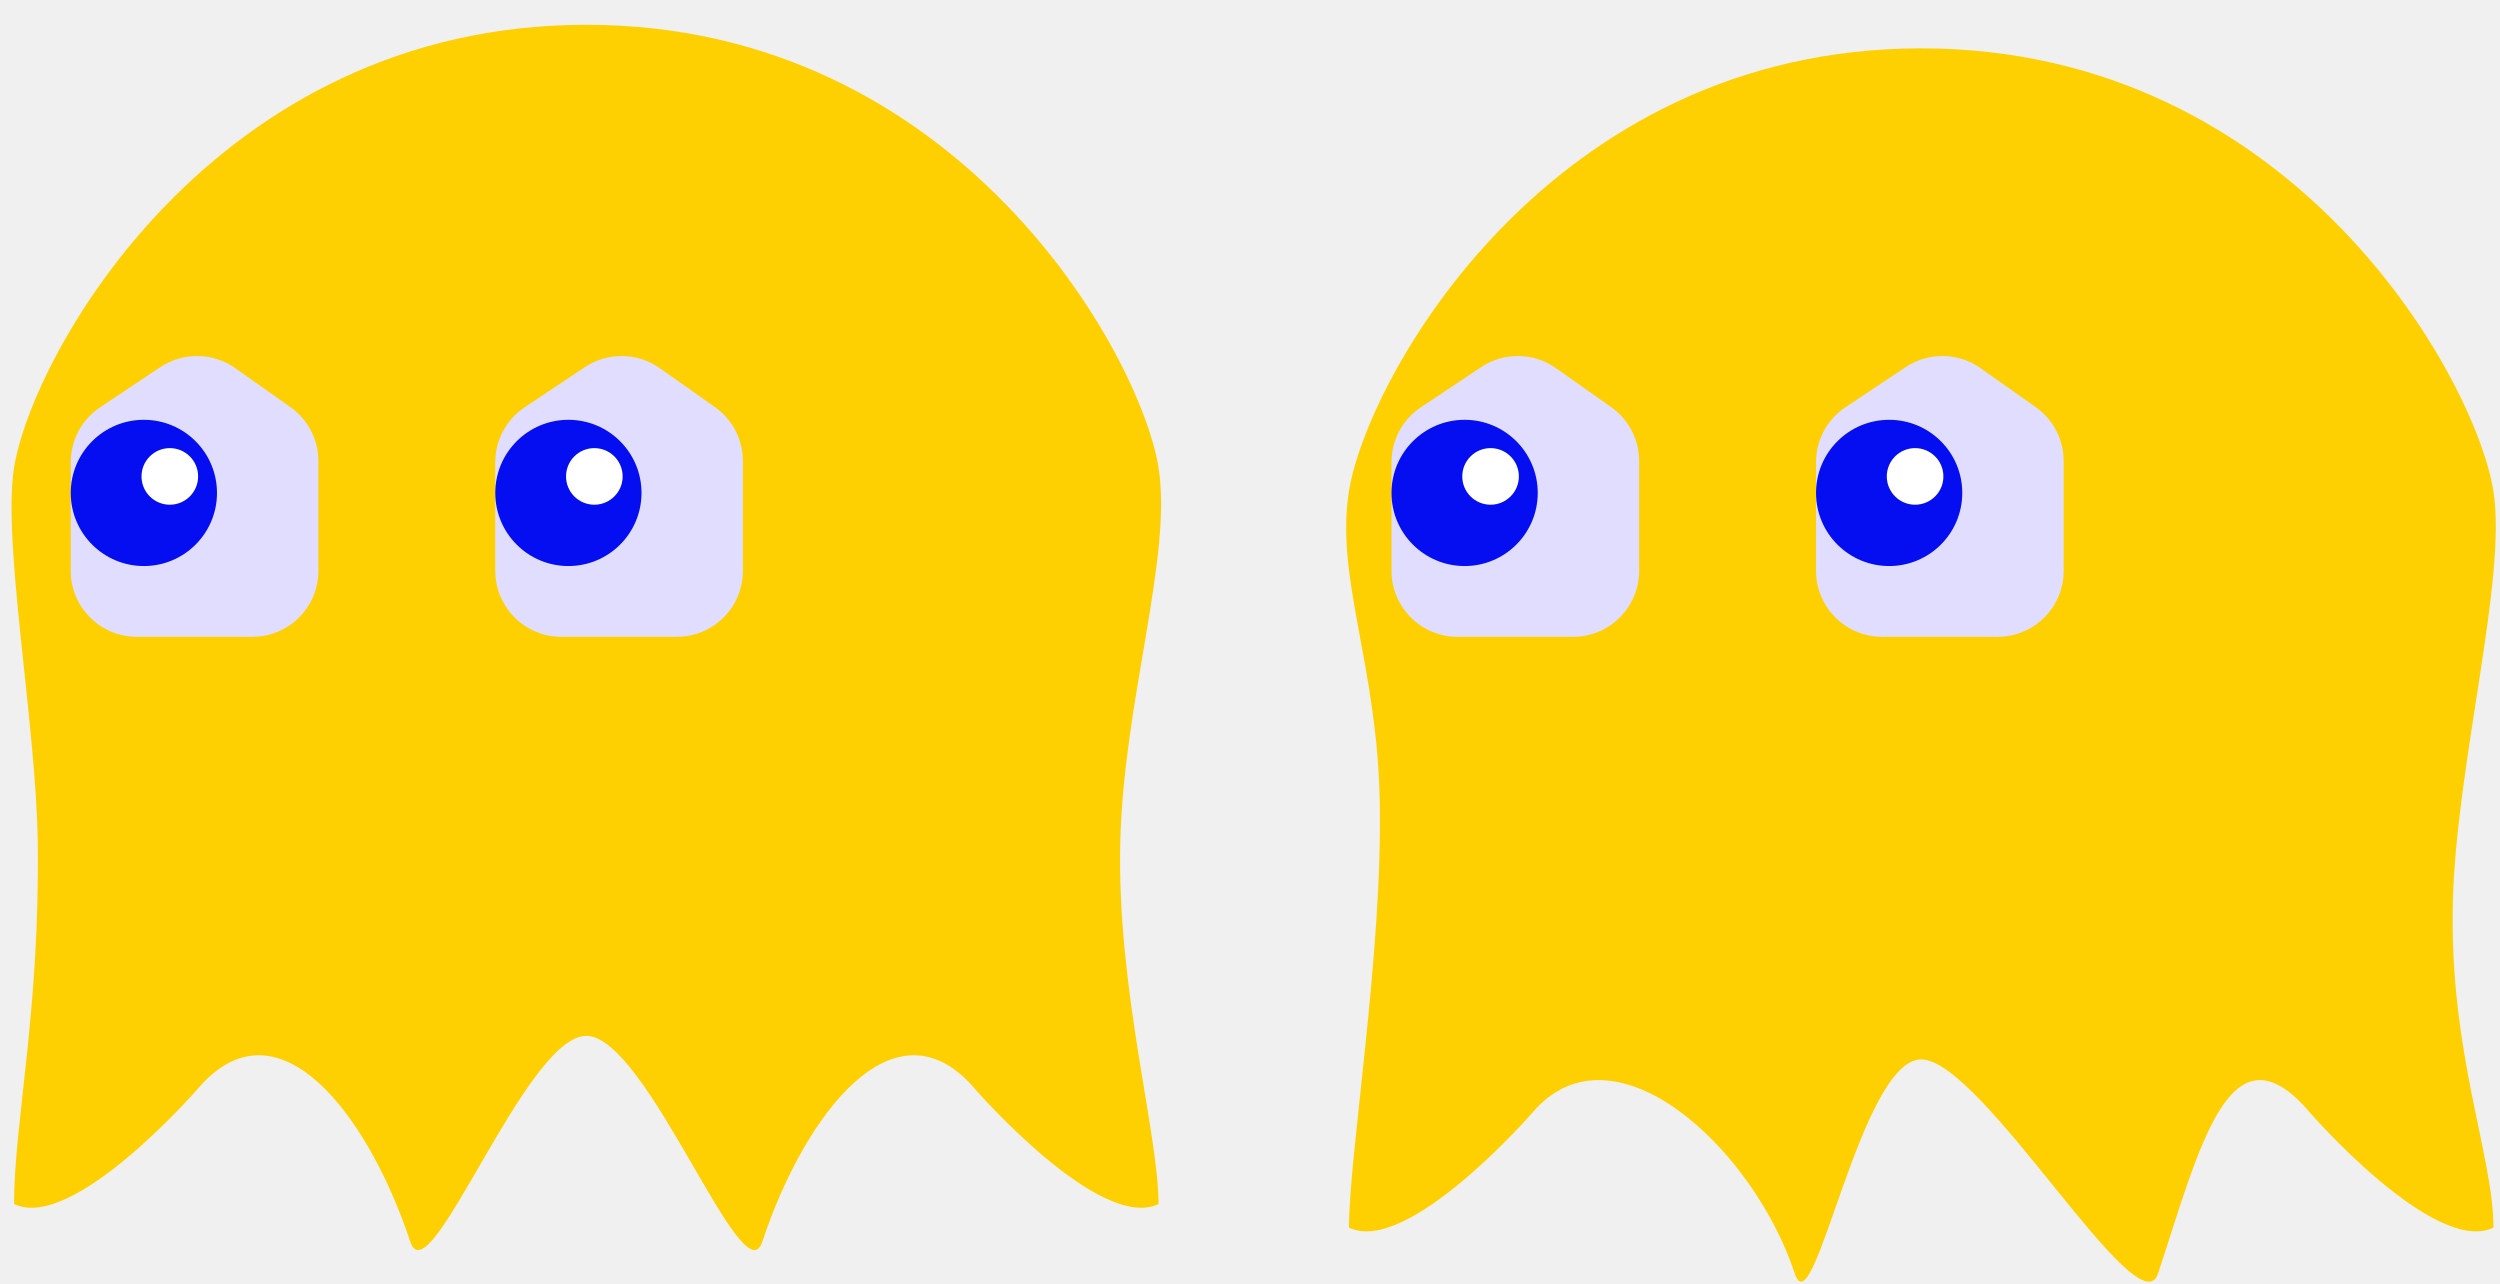
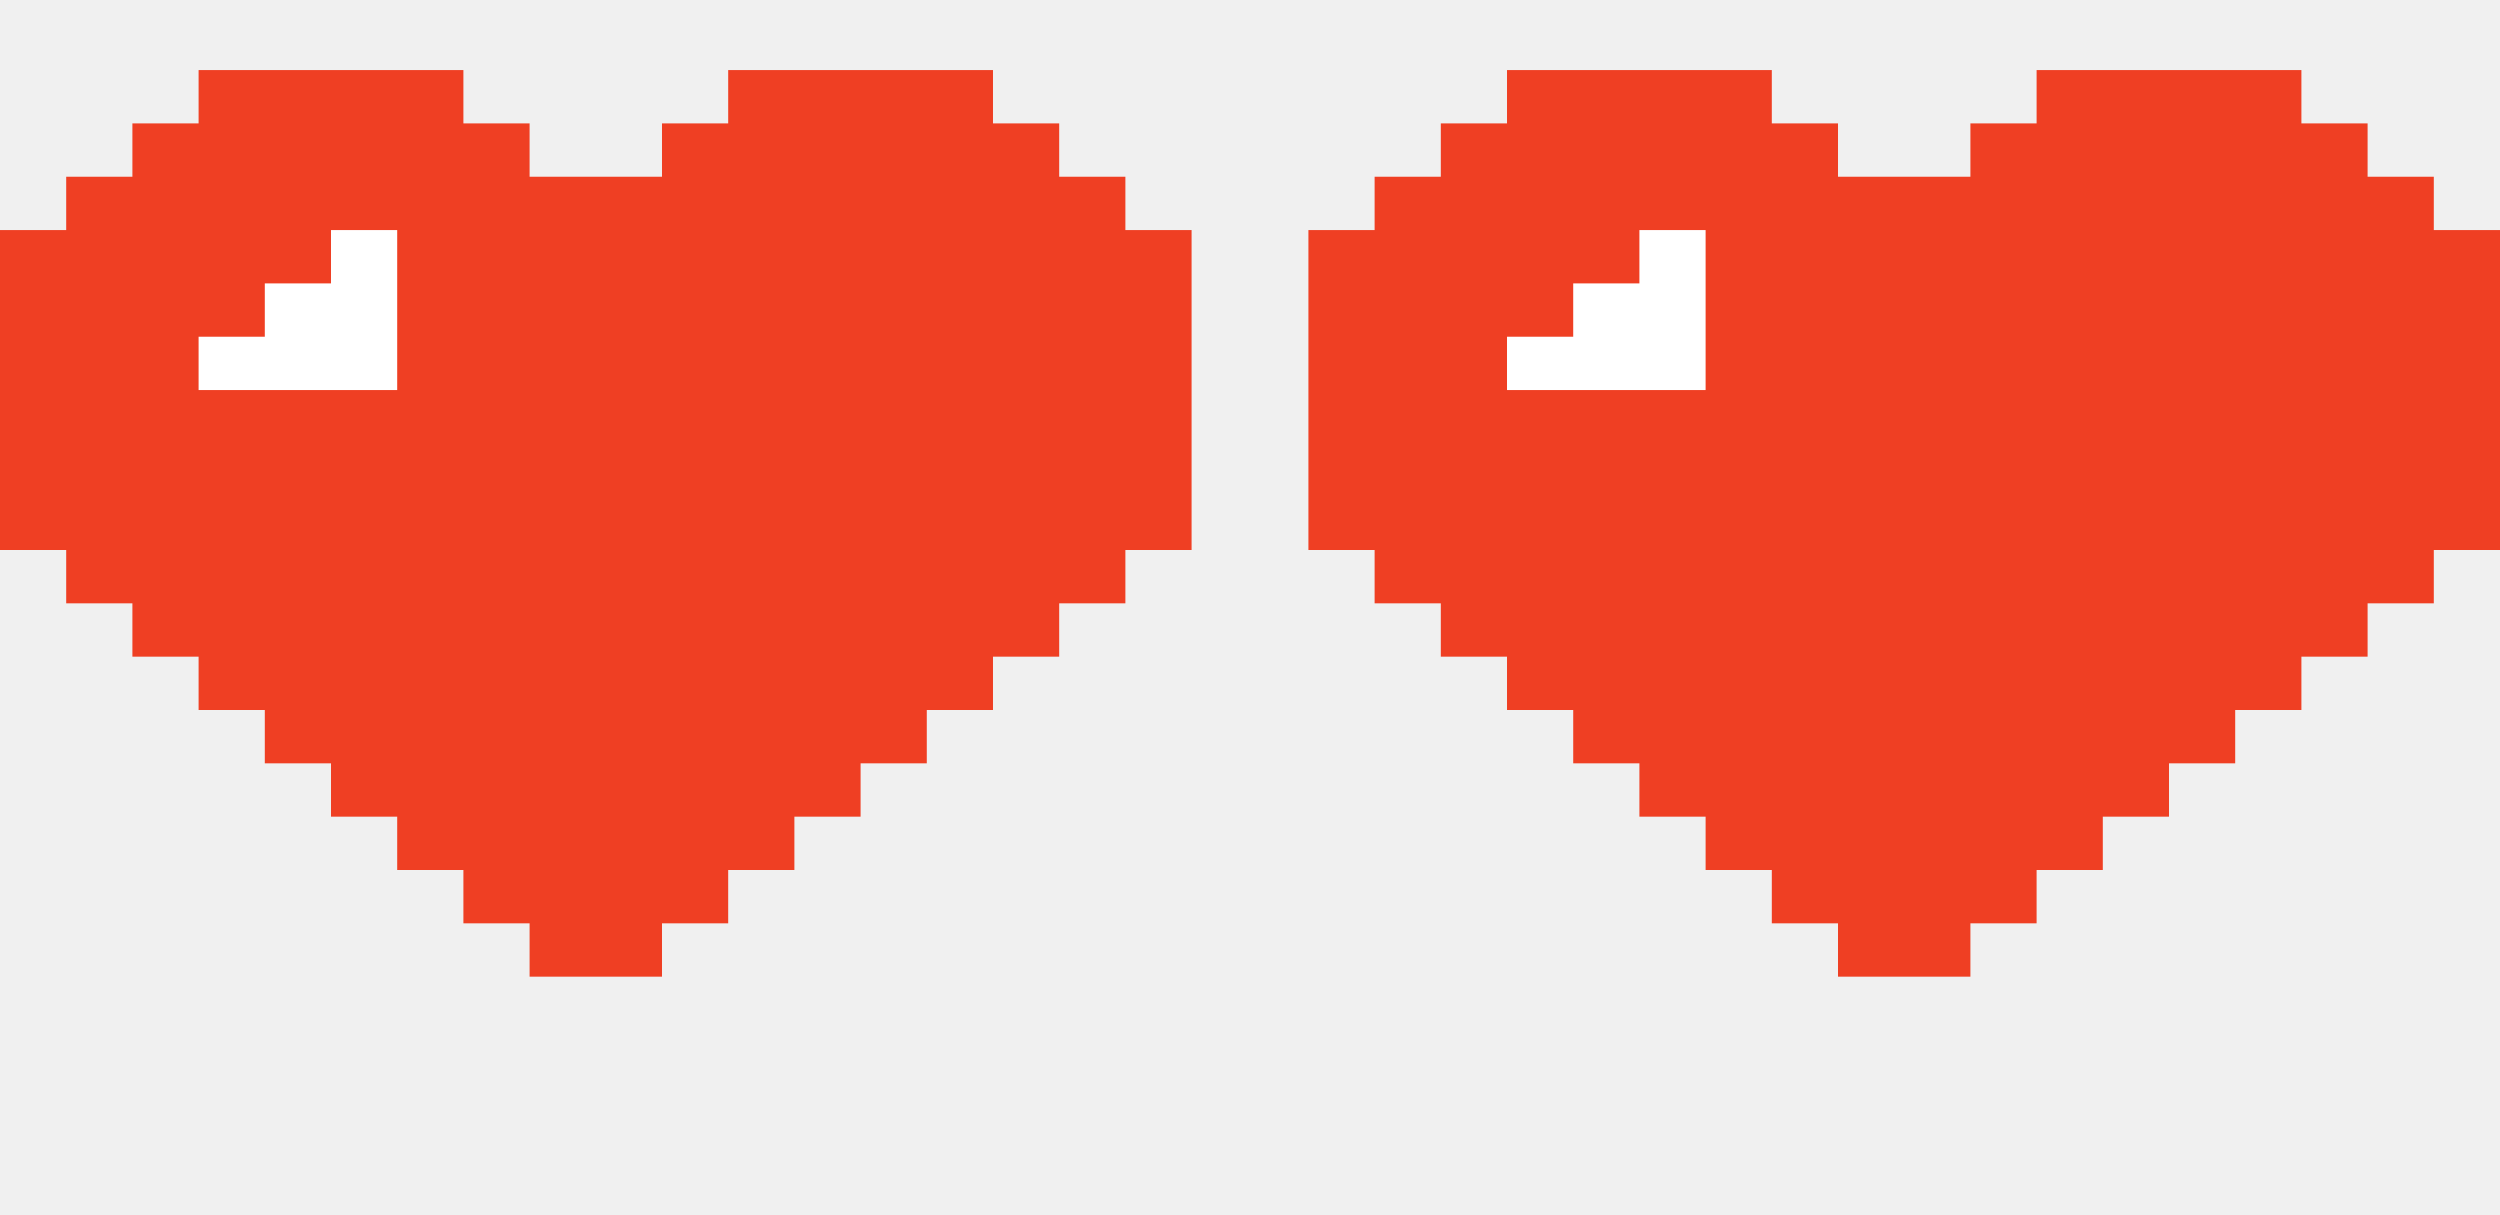
- <svg xmlns="http://www.w3.org/2000/svg" width="530" height="272" viewBox="0 0 530 272" fill="none">
+ <svg xmlns="http://www.w3.org/2000/svg" width="535" height="260" viewBox="0 0 535 260" fill="none">
  <g clip-path="url(#clip0_12_3439)">
-     <path d="M245.61 99.14C248.603 117.958 238.212 148.627 237.5 178.5C236.754 209.807 245.61 240.241 245.61 255.25C233.2 261.3 206.79 230.97 206.79 230.97C189.74 210.76 170.47 236.45 161.61 263.25C157.55 275.5 137.19 219.6 124.29 219.6C111.39 219.6 91.03 275.5 86.98 263.25C78.12 236.45 58.85 210.76 41.8 230.97C41.8 230.97 15.39 261.3 2.98 255.25C2.98 237.926 8.488 214.548 8 178.5C7.662 153.519 0.467 114.916 2.98 99.14C6.78 75.28 45.25 5.25 124.29 5.25C203.33 5.25 241.81 75.28 245.61 99.14Z" fill="#FED002" />
+     <path d="M240.833 49.235V37.824H226.667V26.412H212.5V15H198.333H184.167H170H155.833V26.412H141.667V37.824H127.5H113.333V26.412H99.167V15H85H70.833H56.667H42.5V26.412H28.333V37.824H14.167V49.235H0V60.647V72.059V83.471V94.882V106.294V117.706H14.167V129.118H28.333V140.529H42.5V151.941H56.667V163.353H70.833V174.765H85V186.176H99.167V197.588H113.333V209H127.5H141.667V197.588H155.833V186.176H170V174.765H184.167V163.353H198.333V151.941H212.5V140.529H226.667V129.118H240.833V117.706H255V106.294V94.882V83.471V72.059V60.647V49.235H240.833Z" fill="#EF3F23" />
+     <path d="M70.833 49.235V60.647H56.667V72.059H42.5V83.471H56.667H70.833H85V72.059V60.647V49.235H70.833Z" fill="white" />
  </g>
-   <path d="M53.5 135H29C21.268 135 15 128.732 15 121V97.993C15 93.312 17.339 88.94 21.234 86.344L34.008 77.828C38.824 74.618 45.119 74.701 49.847 78.039L61.574 86.317C65.29 88.94 67.5 93.205 67.5 97.754V121C67.5 128.732 61.232 135 53.5 135Z" fill="#E0DDFF" />
-   <circle cx="30.5" cy="104.5" r="15.5" fill="#040EF0" />
-   <circle cx="36" cy="101" r="6" fill="white" />
-   <path d="M143.5 135H119C111.268 135 105 128.732 105 121V97.993C105 93.312 107.339 88.94 111.234 86.344L124.008 77.828C128.824 74.618 135.119 74.701 139.847 78.039L151.574 86.317C155.29 88.94 157.5 93.205 157.5 97.754V121C157.5 128.732 151.232 135 143.5 135Z" fill="#E0DDFF" />
-   <circle cx="120.5" cy="104.5" r="15.5" fill="#040EF0" />
-   <circle cx="126" cy="101" r="6" fill="white" />
-   <path d="M528.61 104.14C531.553 122.644 520.674 162.104 520 191.5C519.271 223.331 528.61 245.002 528.61 260.25C516.2 266.3 489.79 235.97 489.79 235.97C472.74 215.76 466.36 243.2 457.5 270C453.44 282.25 420.19 224.6 407.29 224.6C394.39 224.6 384.55 282.25 380.5 270C371.64 243.2 341.85 215.76 324.8 235.97C324.8 235.97 298.39 266.3 285.98 260.25C285.98 244.842 293.219 201.677 292.5 169.5C291.851 140.426 283.065 122.434 285.98 104.14C289.78 80.28 328.25 10.25 407.29 10.25C486.33 10.25 524.81 80.28 528.61 104.14Z" fill="#FED002" />
-   <path d="M333.5 135H309C301.268 135 295 128.732 295 121V97.993C295 93.312 297.339 88.94 301.234 86.344L314.008 77.828C318.824 74.618 325.119 74.701 329.847 78.039L341.574 86.317C345.29 88.94 347.5 93.205 347.5 97.754V121C347.5 128.732 341.232 135 333.5 135Z" fill="#E0DDFF" />
-   <circle cx="310.5" cy="104.5" r="15.5" fill="#040EF0" />
-   <circle cx="316" cy="101" r="6" fill="white" />
-   <path d="M423.5 135H399C391.268 135 385 128.732 385 121V97.993C385 93.312 387.339 88.94 391.234 86.344L404.008 77.828C408.824 74.618 415.119 74.701 419.847 78.039L431.574 86.317C435.29 88.94 437.5 93.205 437.5 97.754V121C437.5 128.732 431.232 135 423.5 135Z" fill="#E0DDFF" />
-   <circle cx="400.5" cy="104.5" r="15.5" fill="#040EF0" />
-   <circle cx="406" cy="101" r="6" fill="white" />
+   <g clip-path="url(#clip1_12_3439)">
+     <path d="M520.833 49.235V37.824H506.667V26.412H492.5V15H478.333H464.167H450H435.833V26.412H421.667V37.824H407.5H393.333V26.412H379.167V15H365H350.833H336.667H322.5V26.412H308.333V37.824H294.167V49.235H280V60.647V72.059V83.471V94.882V106.294V117.706H294.167V129.118H308.333V140.529H322.5V151.941H336.667V163.353H350.833V174.765H365V186.176H379.167V197.588H393.333V209H407.5H421.667V197.588H435.833V186.176H450V174.765H464.167V163.353H478.333V151.941H492.5V140.529H506.667V129.118H520.833V117.706H535V106.294V94.882V83.471V72.059V60.647V49.235H520.833Z" fill="#EF3F23" />
+     <path d="M350.833 49.235V60.647H336.667V72.059H322.5V83.471H336.667H350.833H365V72.059V60.647V49.235H350.833Z" fill="white" />
+   </g>
  <defs>
    <clipPath id="clip0_12_3439">
-       <rect width="248.58" height="260.25" fill="white" transform="translate(0 5)" />
+       <rect width="255" height="194" fill="white" transform="translate(0 15)" />
+     </clipPath>
+     <clipPath id="clip1_12_3439">
+       <rect width="255" height="194" fill="white" transform="translate(280 15)" />
    </clipPath>
  </defs>
</svg>
